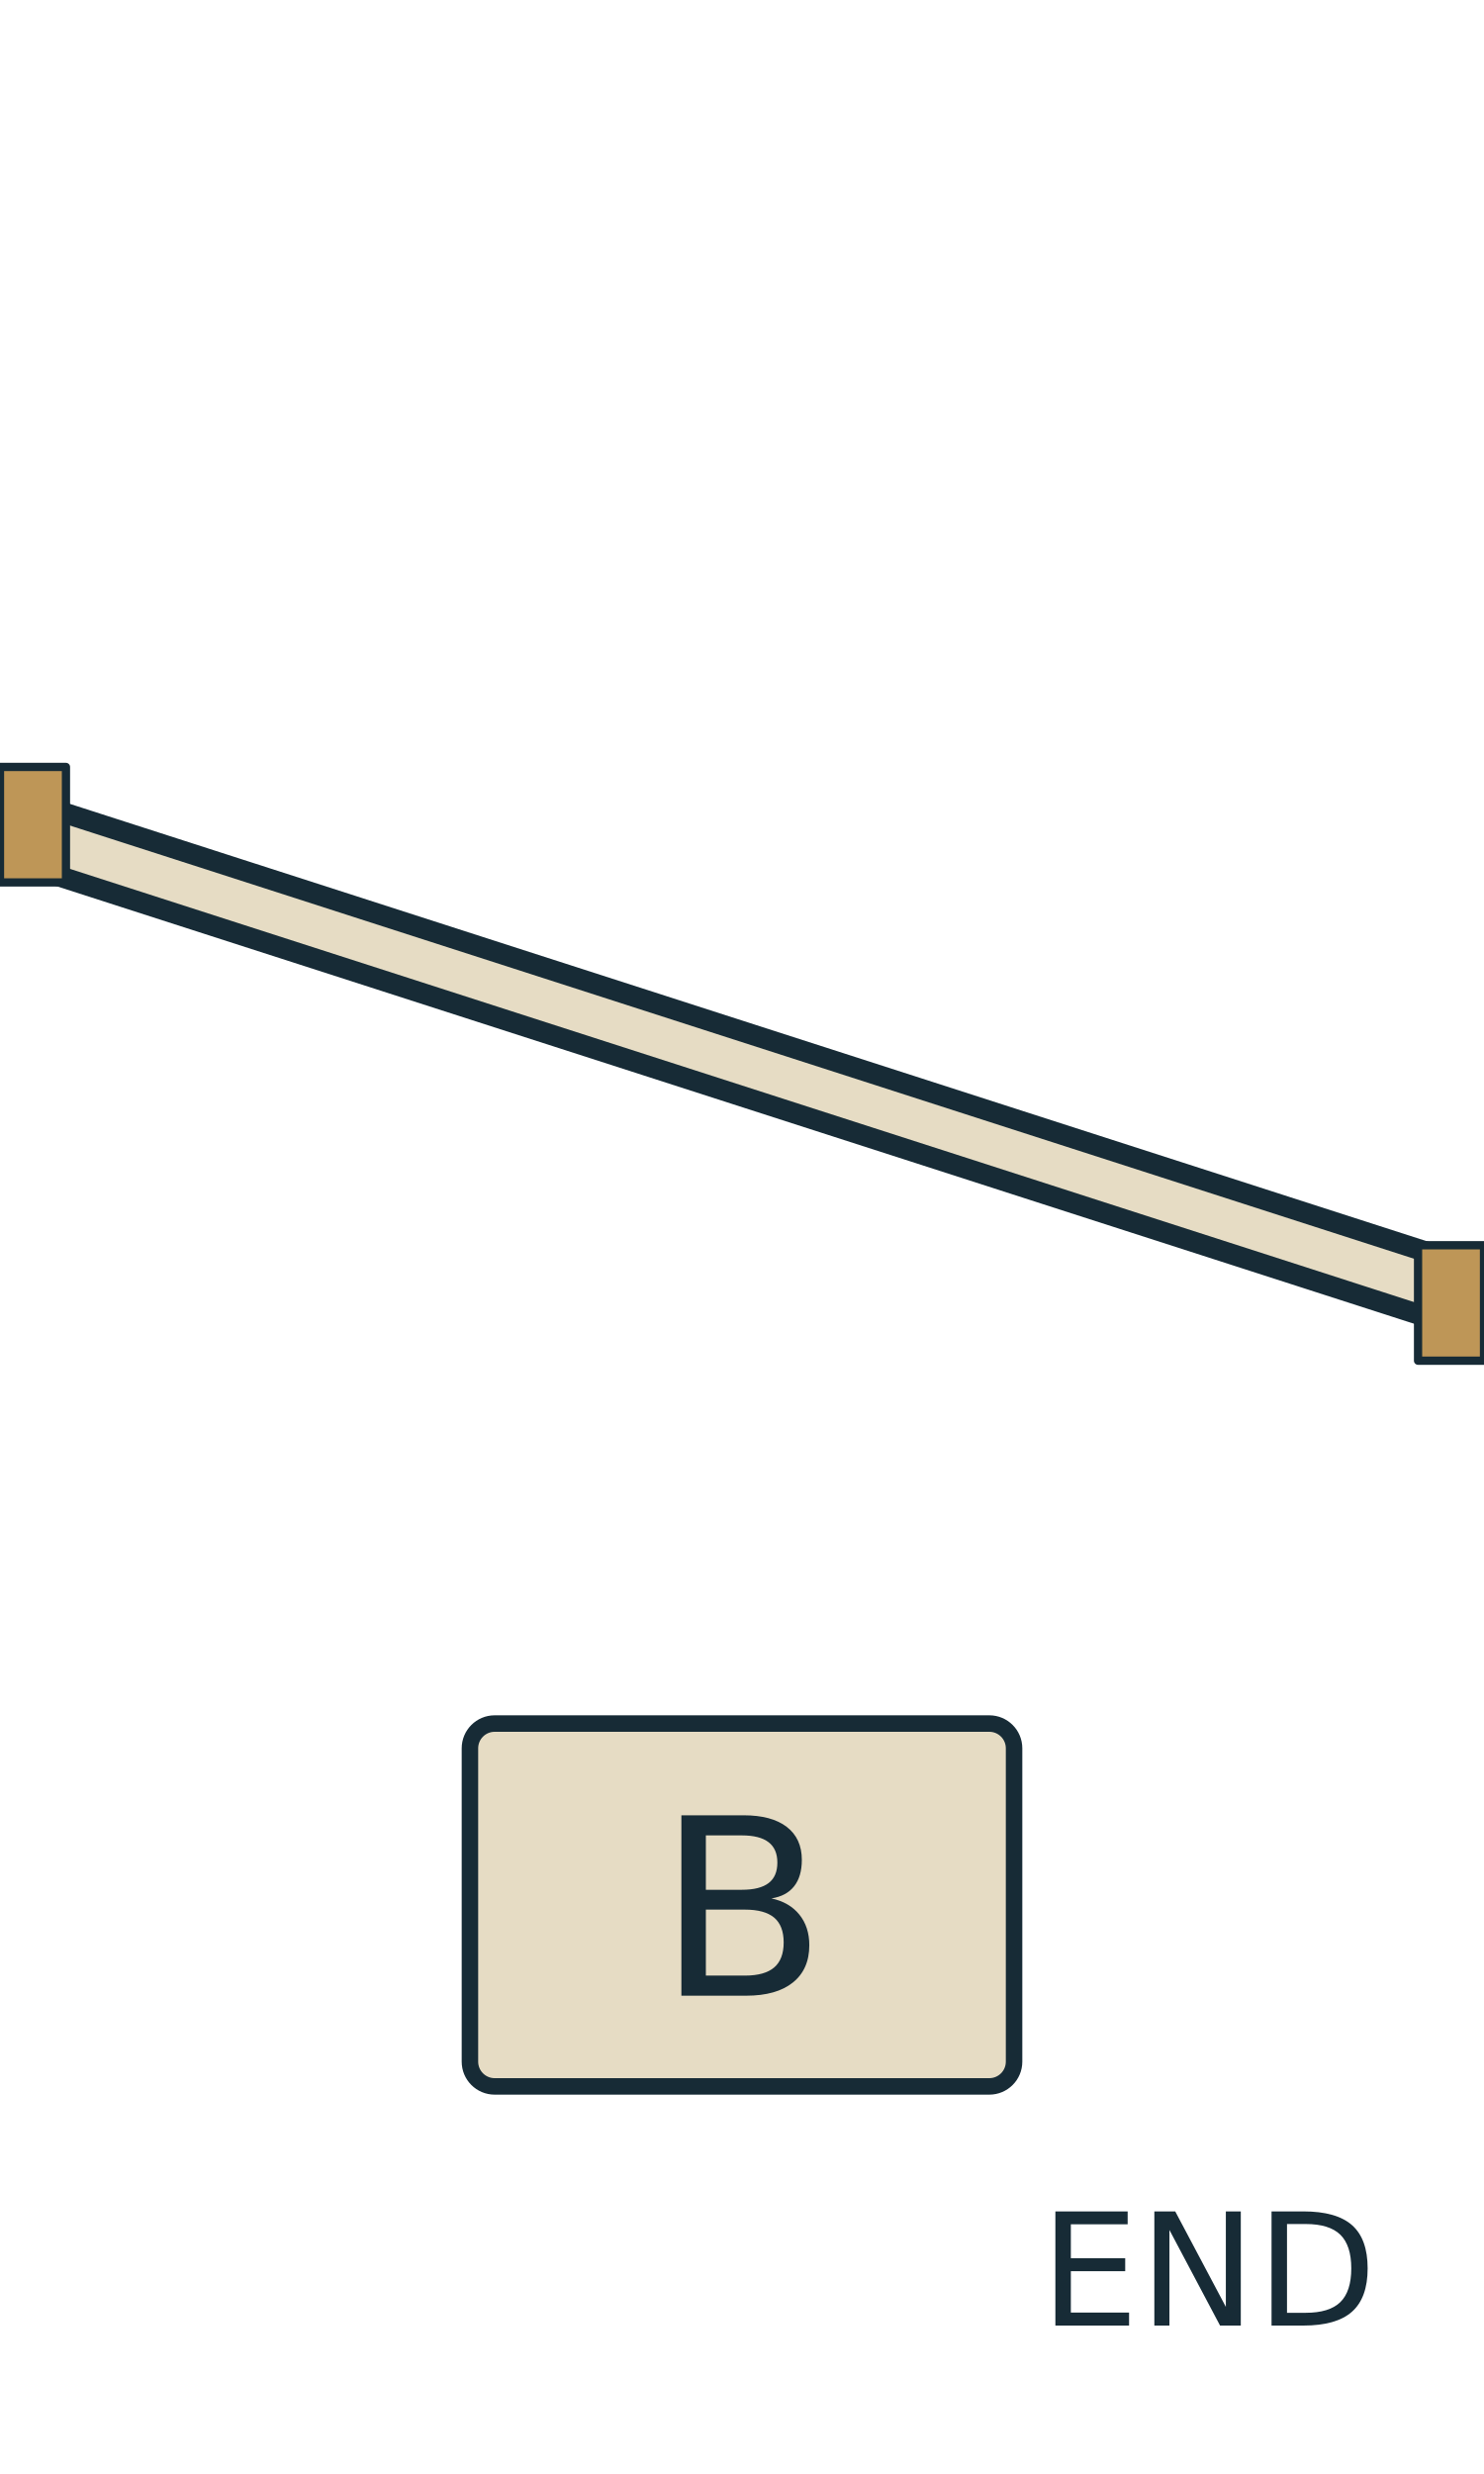
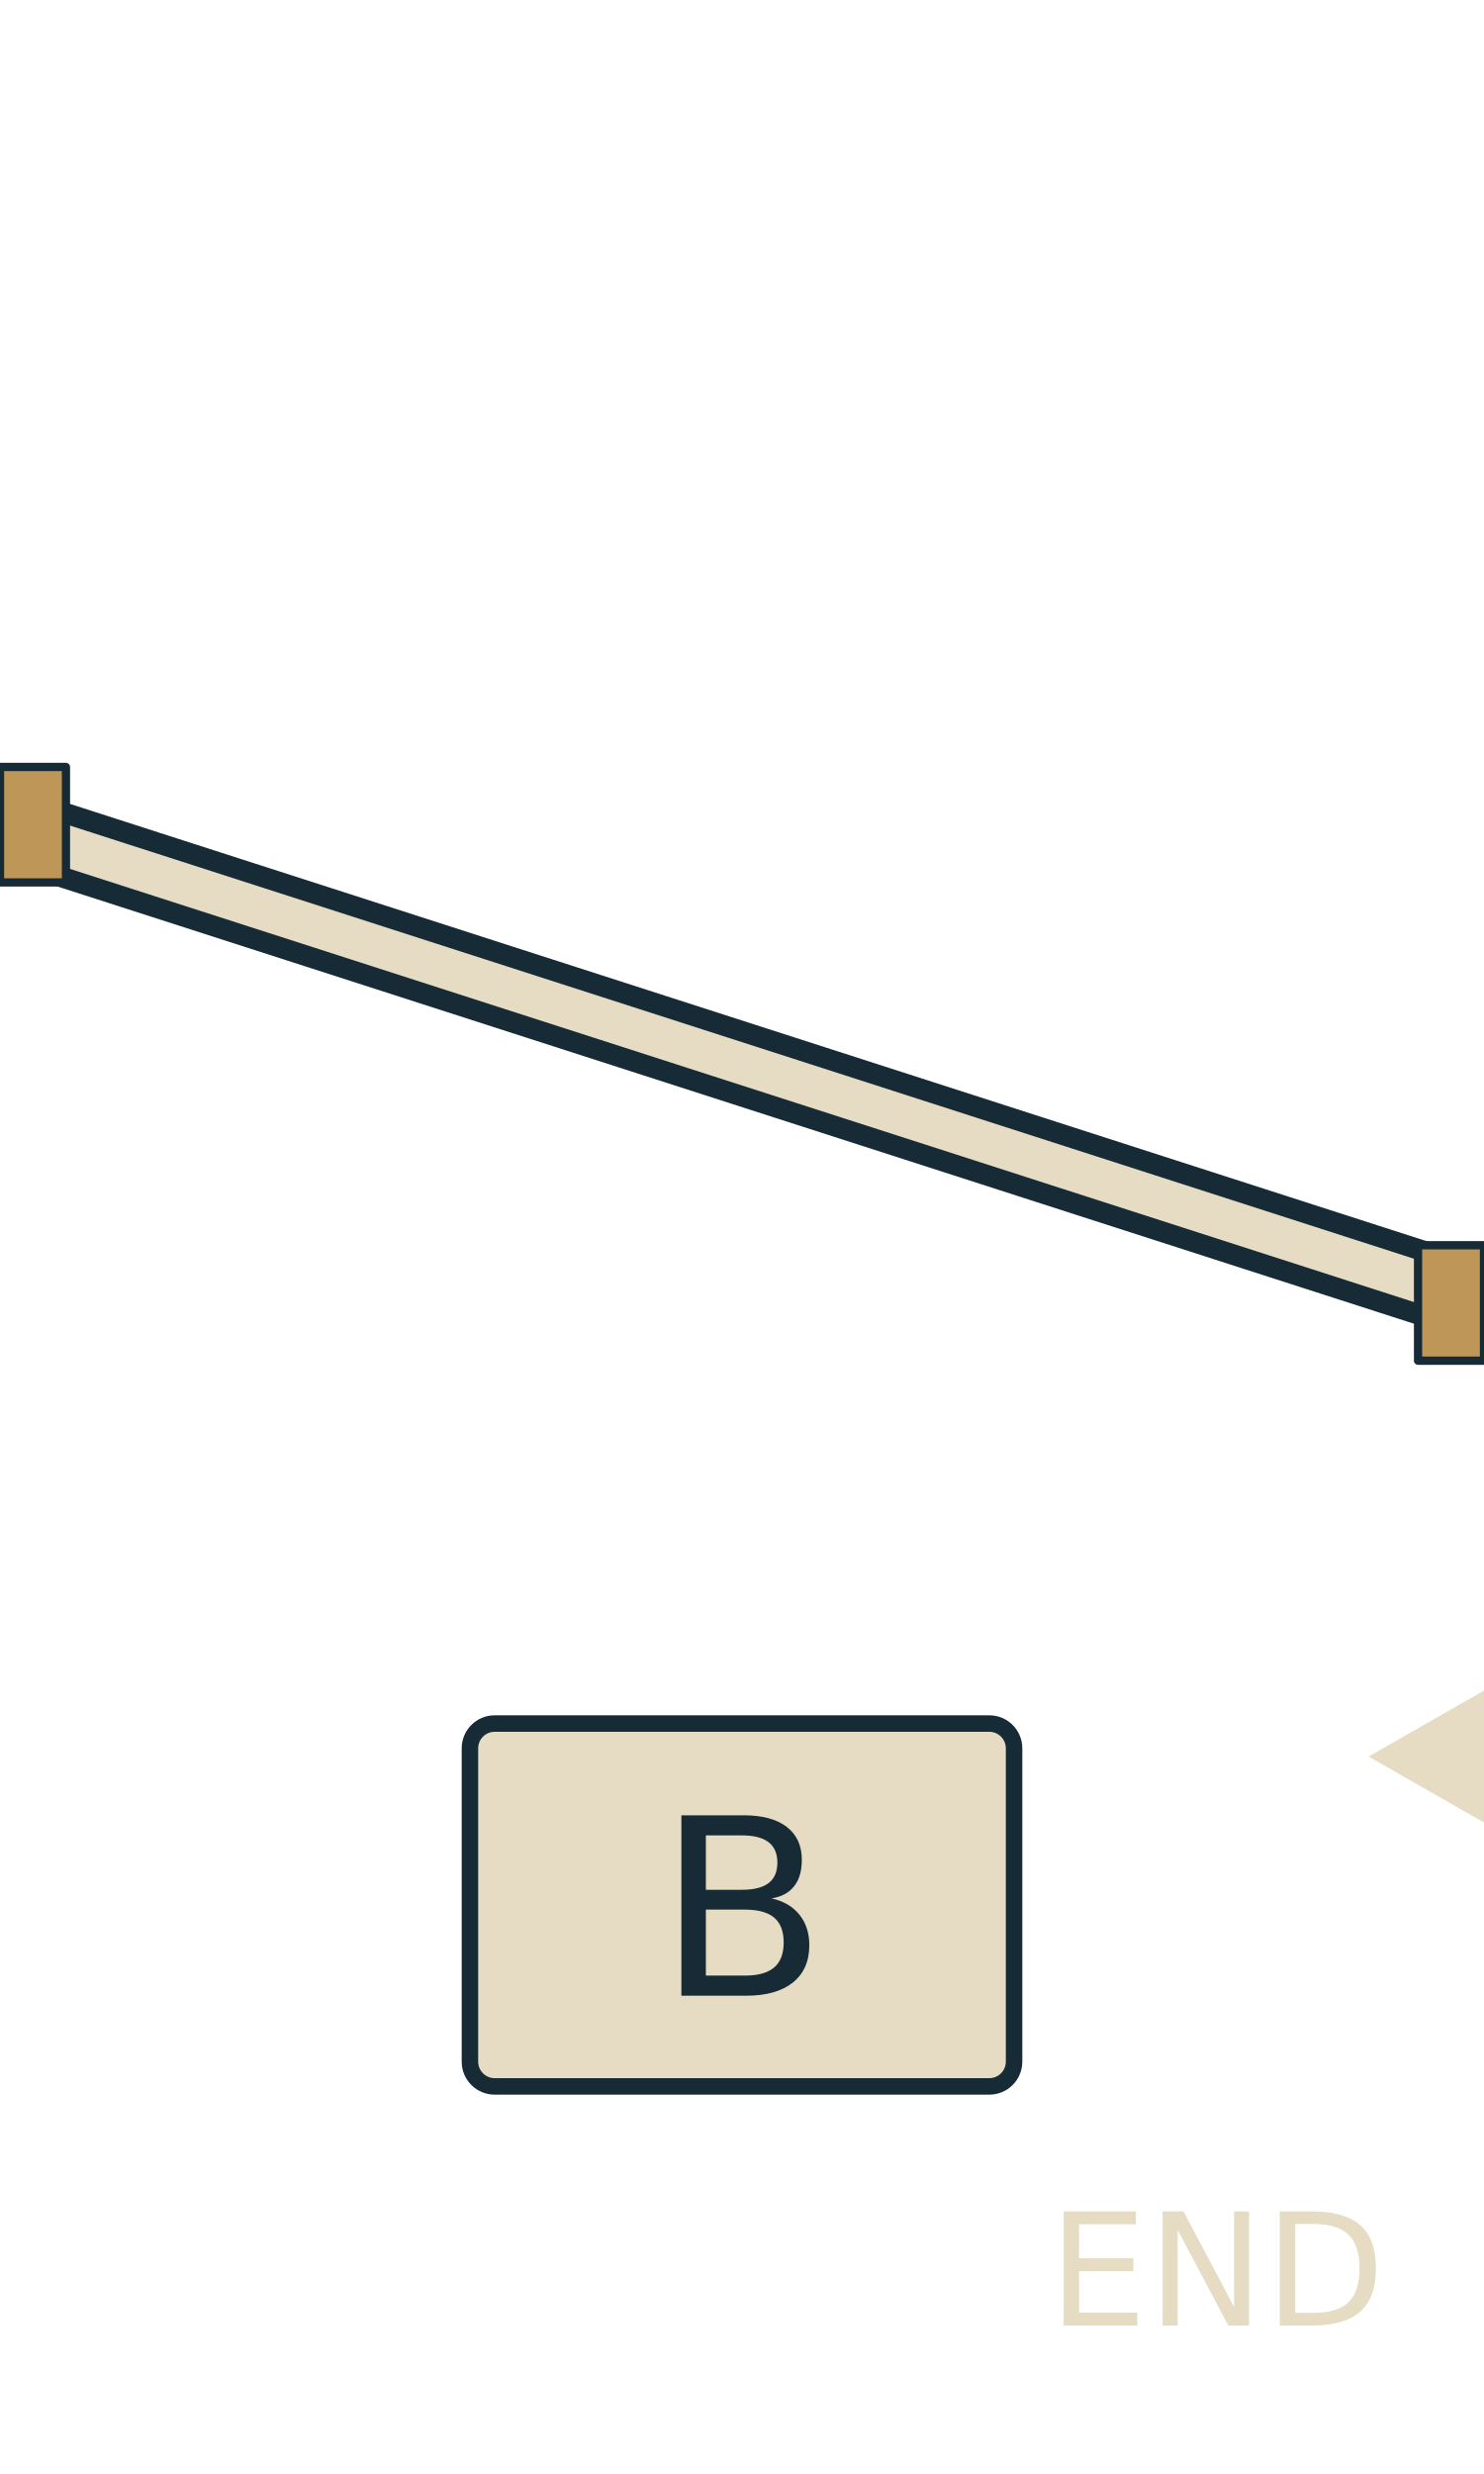
<svg xmlns="http://www.w3.org/2000/svg" width="180" height="300" viewBox="0 0 180 300">
  <g stroke-linejoin="round" stroke-linecap="round">
    <path d="M0 100 L180 158" fill="none" stroke="#172b36" stroke-width="10" />
    <path d="M0 100 L180 158" fill="none" stroke="#e6dcc4" stroke-width="5" />
    <rect x="0" y="93" width="8" height="14" rx="0" fill="#be9657" stroke="#172b36" stroke-width="1" />
    <rect x="172" y="151" width="8" height="14" rx="0" fill="#be9657" stroke="#172b36" stroke-width="1" />
    <rect x="57" y="209" width="66" height="44" rx="3" fill="#e6dcc4" stroke="#172b36" stroke-width="2" />
    <text x="90" y="242" font-family="DejaVu Sans" font-size="30" fill="#172b36" text-anchor="middle">B</text>
-     <text x="167" y="282" font-family="DejaVu Sans" font-size="19" fill="#172b36" text-anchor="end">END</text>
+     <text x="168" y="282" font-family="DejaVu Sans" font-size="19" fill="#e6dcc4" text-anchor="end">END</text>
+     <path d="M180 205 L166 213 L180 221 Z" fill="#e6dcc4" />
  </g>
</svg>
